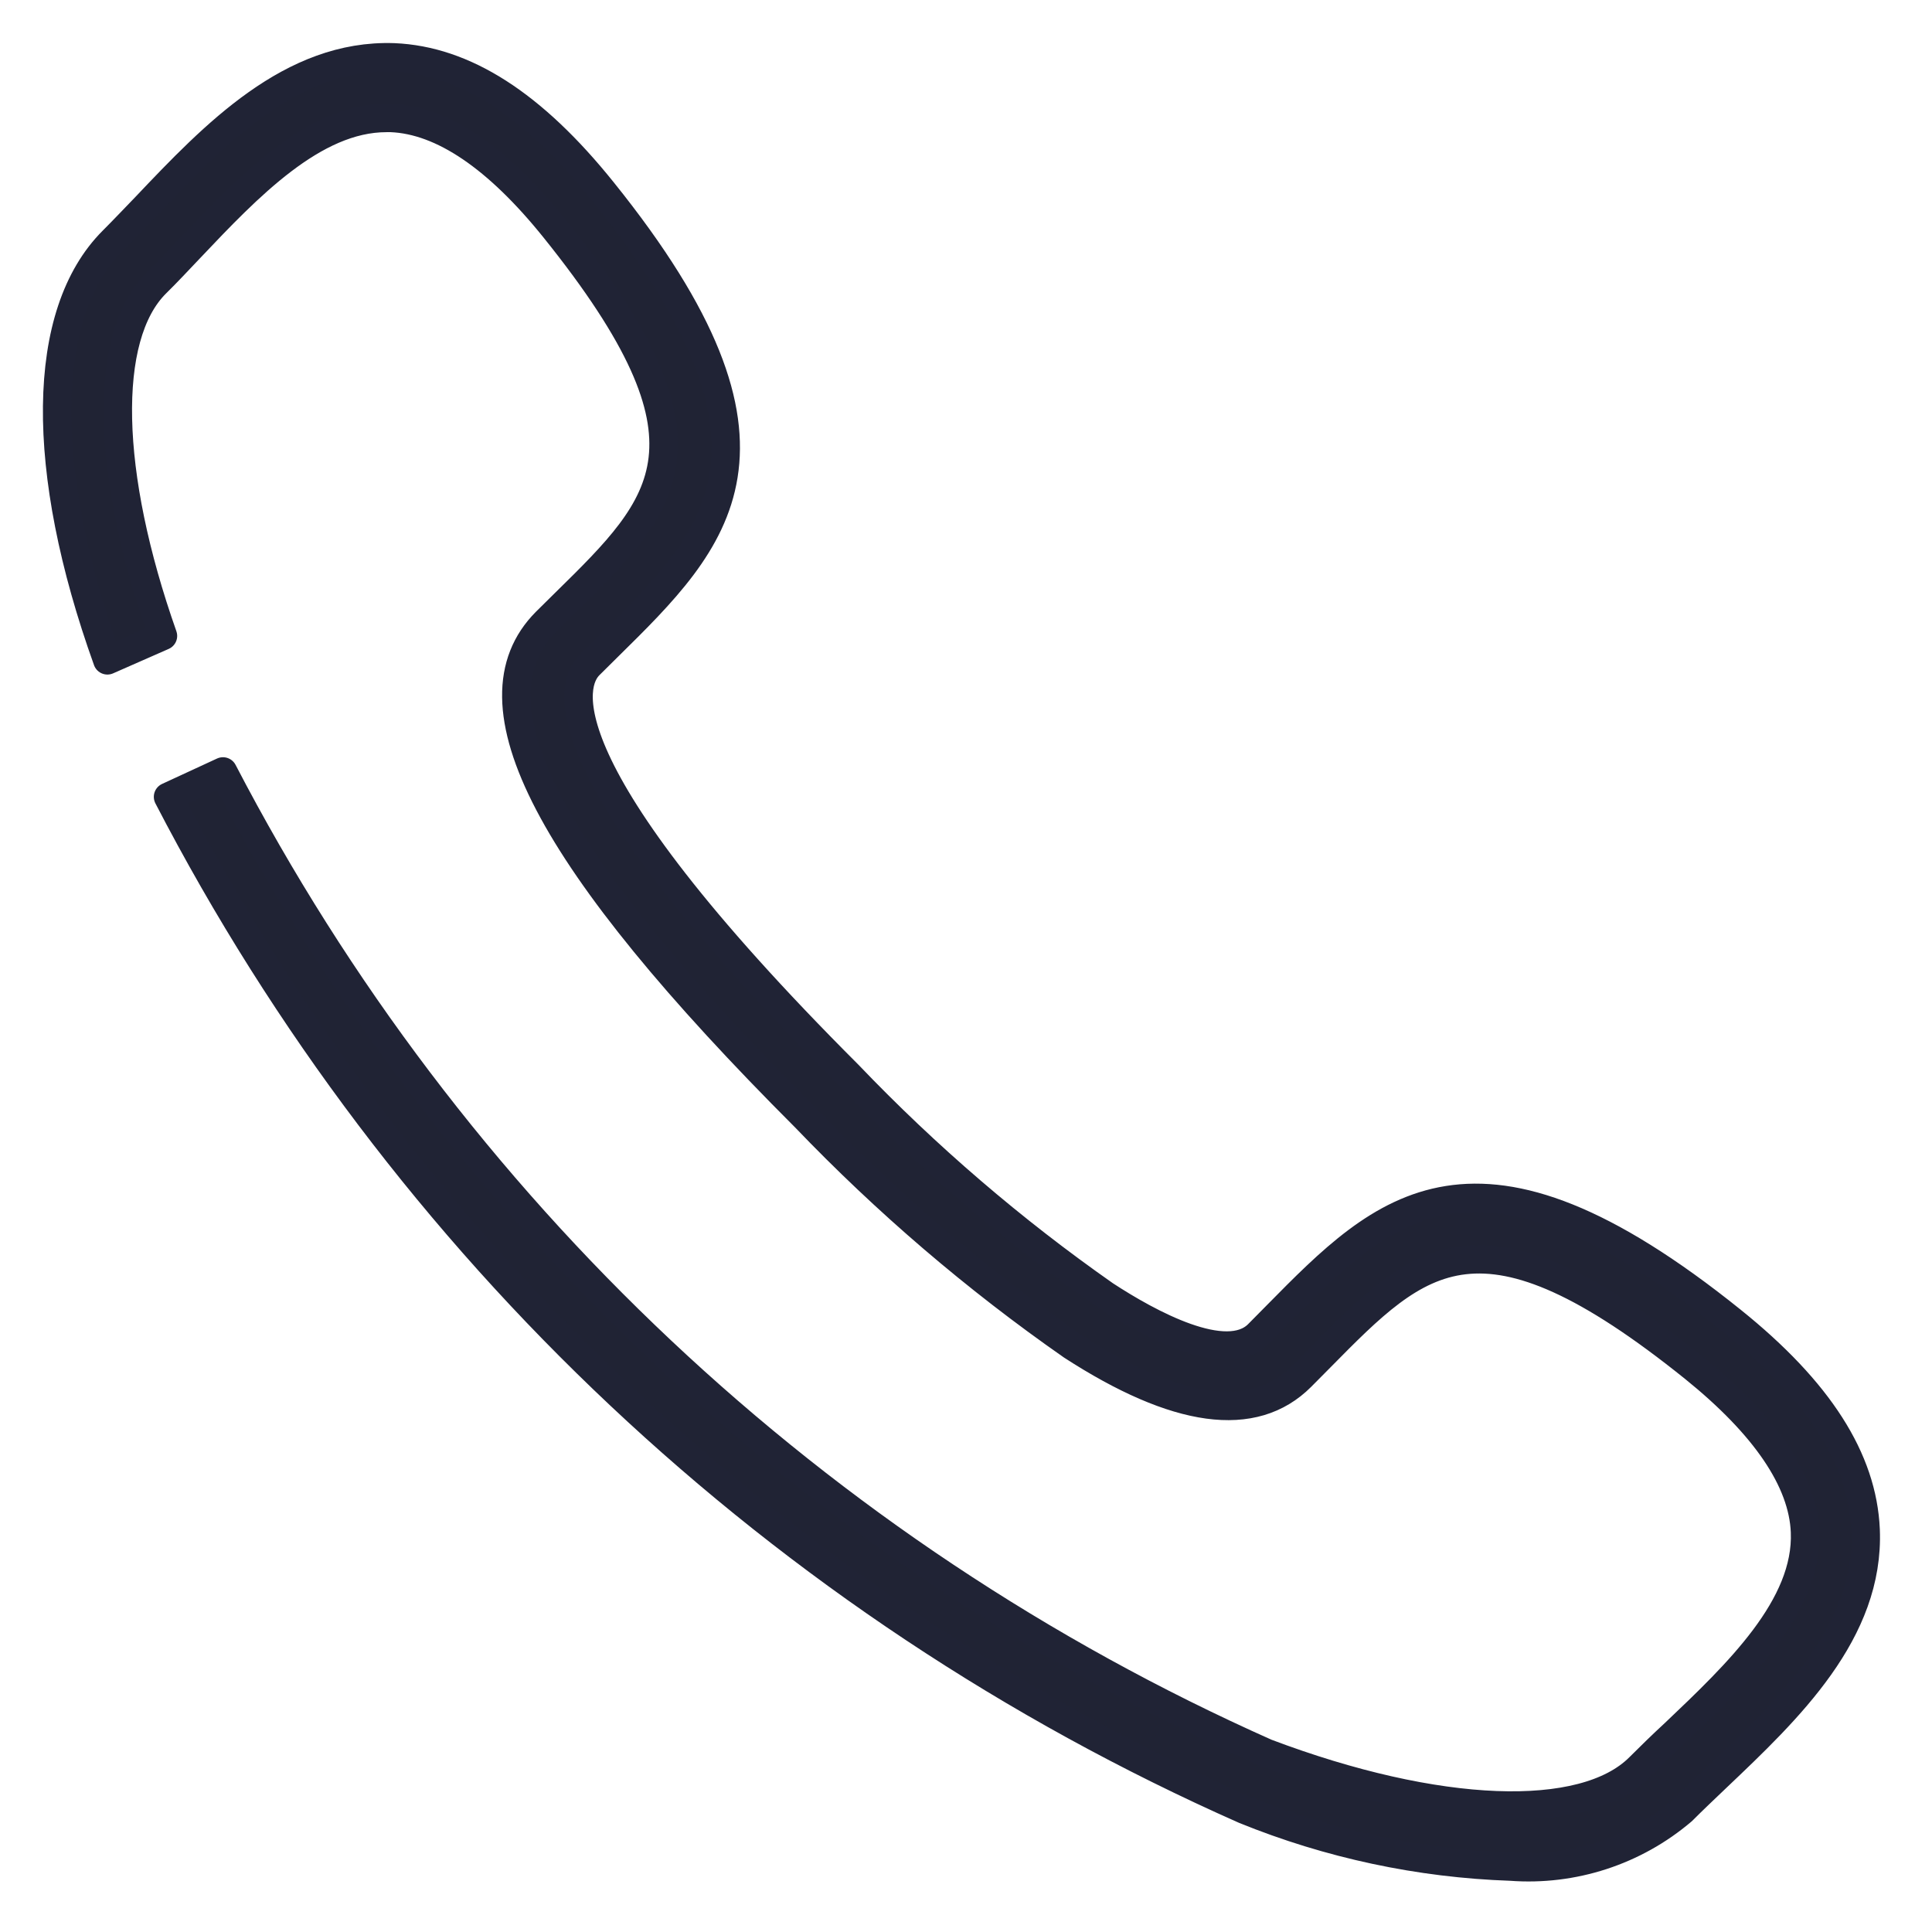
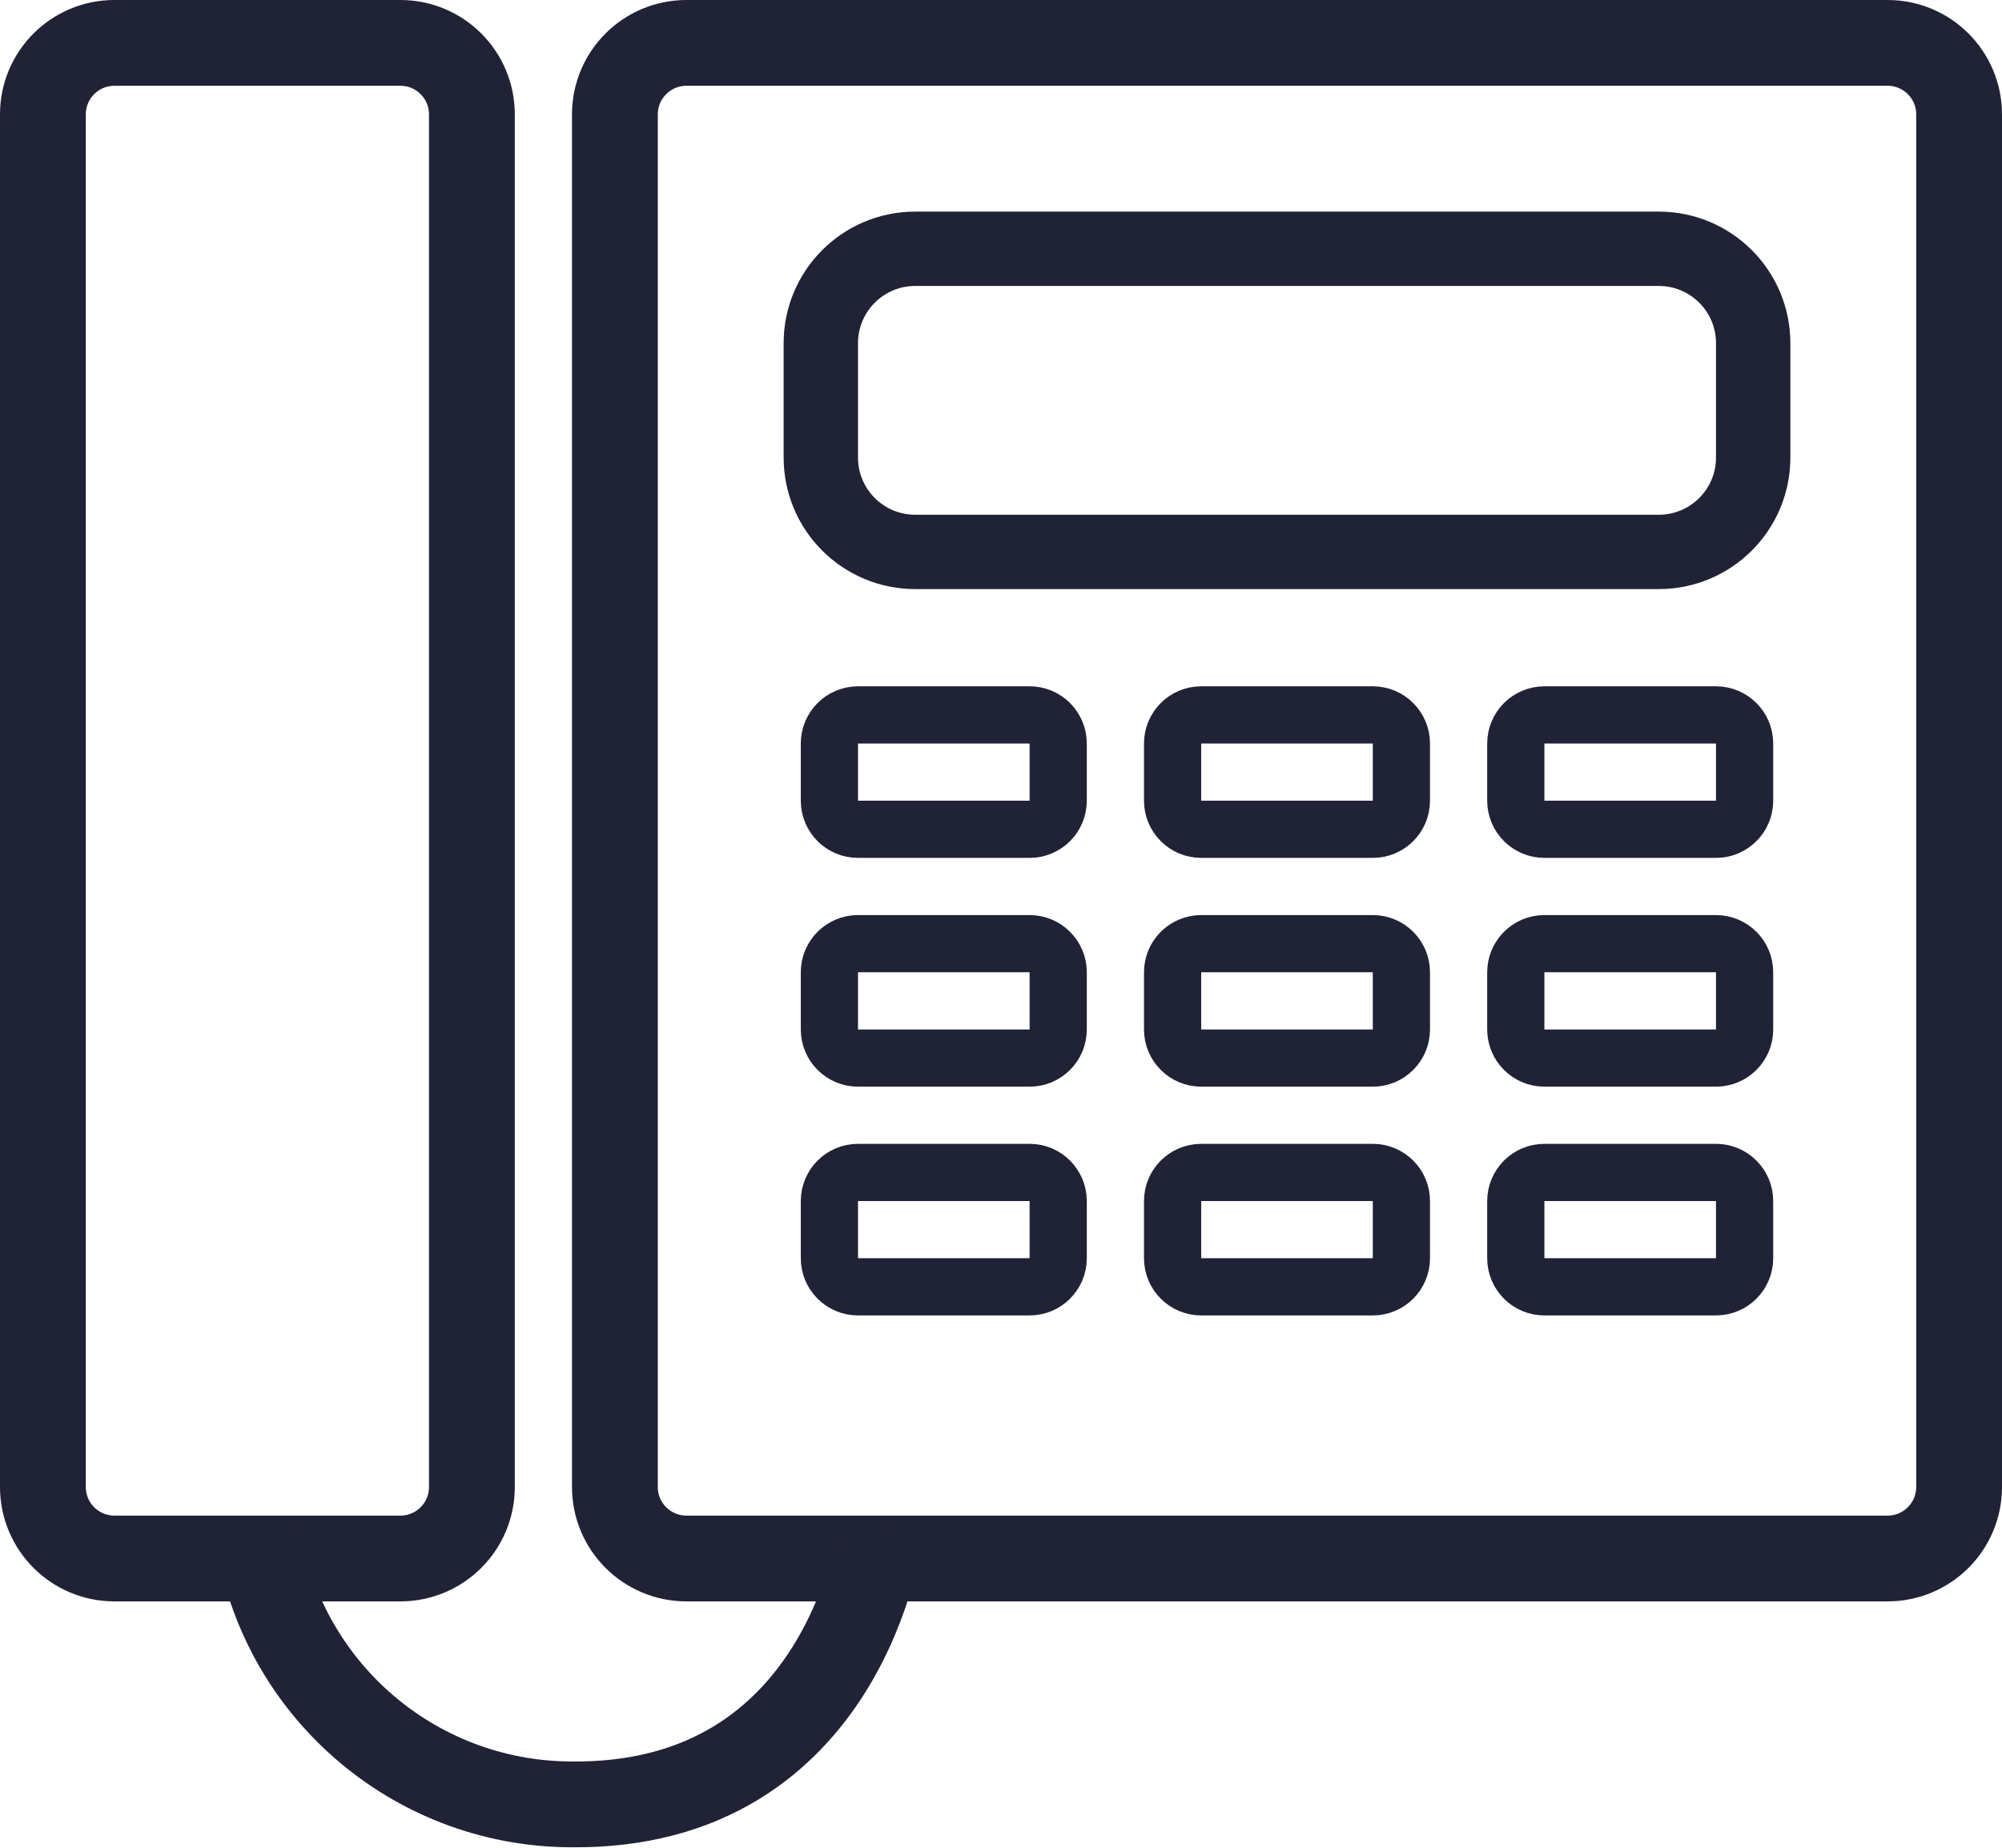
- <svg xmlns="http://www.w3.org/2000/svg" width="34px" height="34px" viewBox="0 0 34 34" version="1.1">
-   <g id="Page-1" stroke="none" stroke-width="1" fill="none" fill-rule="evenodd" stroke-linejoin="round">
-     <g id="phone" transform="translate(1, 1)" fill="#202334" fill-rule="nonzero" stroke="#202335" stroke-width="0.5">
-       <path d="M2.924,12.576 C6.913,20.245 13.385,26.334 21.282,29.848 C24.292,30.985 26.871,31.082 27.85,30.102 C28.05,29.902 28.25,29.707 28.472,29.502 C29.572,28.457 30.819,27.273 30.765,25.958 C30.728,25.058 30.065,24.084 28.811,23.072 C25.042,20.041 23.989,21.111 22.241,22.883 L21.898,23.229 C21.063,24.066 19.706,23.876 17.864,22.683 C16.171,21.502 14.599,20.156 13.171,18.666 C8.639,14.134 7.191,11.366 8.609,9.942 L8.95,9.605 C10.73,7.857 11.798,6.805 8.767,3.032 C7.756,1.772 6.786,1.114 5.884,1.076 L5.8,1.076 C4.52,1.076 3.364,2.29 2.342,3.369 C2.136,3.585 1.942,3.795 1.742,3.991 C0.801,4.931 0.863,7.344 1.868,10.191 L0.89,10.621 C-0.317,7.261 -0.293,4.512 0.985,3.235 C1.174,3.046 1.367,2.842 1.567,2.635 C2.767,1.37 4.126,-0.053 5.93,0.009 C7.171,0.061 8.374,0.831 9.605,2.364 C13.247,6.89 11.605,8.503 9.705,10.375 L9.37,10.707 C9.059,11.018 8.47,12.456 13.932,17.916 C15.306,19.353 16.819,20.651 18.448,21.792 C19.213,22.292 20.58,23.041 21.141,22.48 L21.478,22.139 C23.346,20.245 24.958,18.609 29.478,22.245 C31.011,23.477 31.778,24.678 31.832,25.921 C31.906,27.721 30.472,29.083 29.206,30.285 C28.997,30.485 28.793,30.677 28.606,30.865 C27.769,31.578 26.684,31.931 25.588,31.849 C23.98,31.794 22.394,31.455 20.903,30.849 C12.744,27.235 6.061,20.947 1.957,13.023 L2.924,12.576 Z" />
+ <svg xmlns="http://www.w3.org/2000/svg" width="35" height="32.301" viewBox="0 0 35 32.301">
+   <g id="phone" transform="translate(-1319 -4297)">
+     <g id="Rectangle_32" data-name="Rectangle 32" transform="translate(1329 4297)" fill="none" stroke="#202235" stroke-width="1.5">
+       <rect width="25" height="28" rx="2" stroke="none" />
+       <rect x="0.75" y="0.75" width="23.5" height="26.5" rx="1.25" fill="none" />
+     </g>
+     <g id="Rectangle_33" data-name="Rectangle 33" transform="translate(1319 4297)" fill="none" stroke="#202235" stroke-width="1.5">
+       <rect width="9" height="28" rx="2" stroke="none" />
+       <rect x="0.75" y="0.75" width="7.5" height="26.5" rx="1.25" fill="none" />
+     </g>
+     <path id="Path_221" data-name="Path 221" d="M-5935.5,13528.772a5.556,5.556,0,0,0,5.47,4.777c4.841.064,5.422-4.777,5.422-4.777" transform="translate(7259 -9205)" fill="none" stroke="#202235" stroke-width="1.5" />
+     <g id="Rectangle_34" data-name="Rectangle 34" transform="translate(1333 4309)" fill="none" stroke="#202235" stroke-width="1">
+       <rect width="5" height="3" rx="1" stroke="none" />
+       <rect x="0.5" y="0.5" width="4" height="2" rx="0.5" fill="none" />
+     </g>
+     <g id="Rectangle_37" data-name="Rectangle 37" transform="translate(1333 4313)" fill="none" stroke="#202235" stroke-width="1">
+       <rect width="5" height="3" rx="1" stroke="none" />
+       <rect x="0.5" y="0.5" width="4" height="2" rx="0.5" fill="none" />
+     </g>
+     <g id="Rectangle_40" data-name="Rectangle 40" transform="translate(1333 4317)" fill="none" stroke="#202235" stroke-width="1">
+       <rect width="5" height="3" rx="1" stroke="none" />
+       <rect x="0.5" y="0.5" width="4" height="2" rx="0.5" fill="none" />
+     </g>
+     <g id="Rectangle_35" data-name="Rectangle 35" transform="translate(1339 4309)" fill="none" stroke="#202235" stroke-width="1">
+       <rect width="5" height="3" rx="1" stroke="none" />
+       <rect x="0.5" y="0.5" width="4" height="2" rx="0.5" fill="none" />
+     </g>
+     <g id="Rectangle_38" data-name="Rectangle 38" transform="translate(1339 4313)" fill="none" stroke="#202235" stroke-width="1">
+       <rect width="5" height="3" rx="1" stroke="none" />
+       <rect x="0.5" y="0.5" width="4" height="2" rx="0.5" fill="none" />
+     </g>
+     <g id="Rectangle_41" data-name="Rectangle 41" transform="translate(1339 4317)" fill="none" stroke="#202235" stroke-width="1">
+       <rect width="5" height="3" rx="1" stroke="none" />
+       <rect x="0.5" y="0.5" width="4" height="2" rx="0.5" fill="none" />
+     </g>
+     <g id="Rectangle_36" data-name="Rectangle 36" transform="translate(1345 4309)" fill="none" stroke="#202235" stroke-width="1">
+       <rect width="5" height="3" rx="1" stroke="none" />
+       <rect x="0.5" y="0.5" width="4" height="2" rx="0.5" fill="none" />
+     </g>
+     <g id="Rectangle_39" data-name="Rectangle 39" transform="translate(1345 4313)" fill="none" stroke="#202235" stroke-width="1">
+       <rect width="5" height="3" rx="1" stroke="none" />
+       <rect x="0.5" y="0.5" width="4" height="2" rx="0.5" fill="none" />
+     </g>
+     <g id="Rectangle_42" data-name="Rectangle 42" transform="translate(1345 4317)" fill="none" stroke="#202235" stroke-width="1">
+       <rect width="5" height="3" rx="1" stroke="none" />
+       <rect x="0.5" y="0.5" width="4" height="2" rx="0.5" fill="none" />
+     </g>
+     <g id="Rectangle_43" data-name="Rectangle 43" transform="translate(1334 4302)" fill="none" stroke="#202235" stroke-width="1.3">
+       <rect width="15" height="4" rx="1" stroke="none" />
+       <rect x="-0.65" y="-0.65" width="16.3" height="5.3" rx="1.65" fill="none" />
    </g>
  </g>
</svg>
